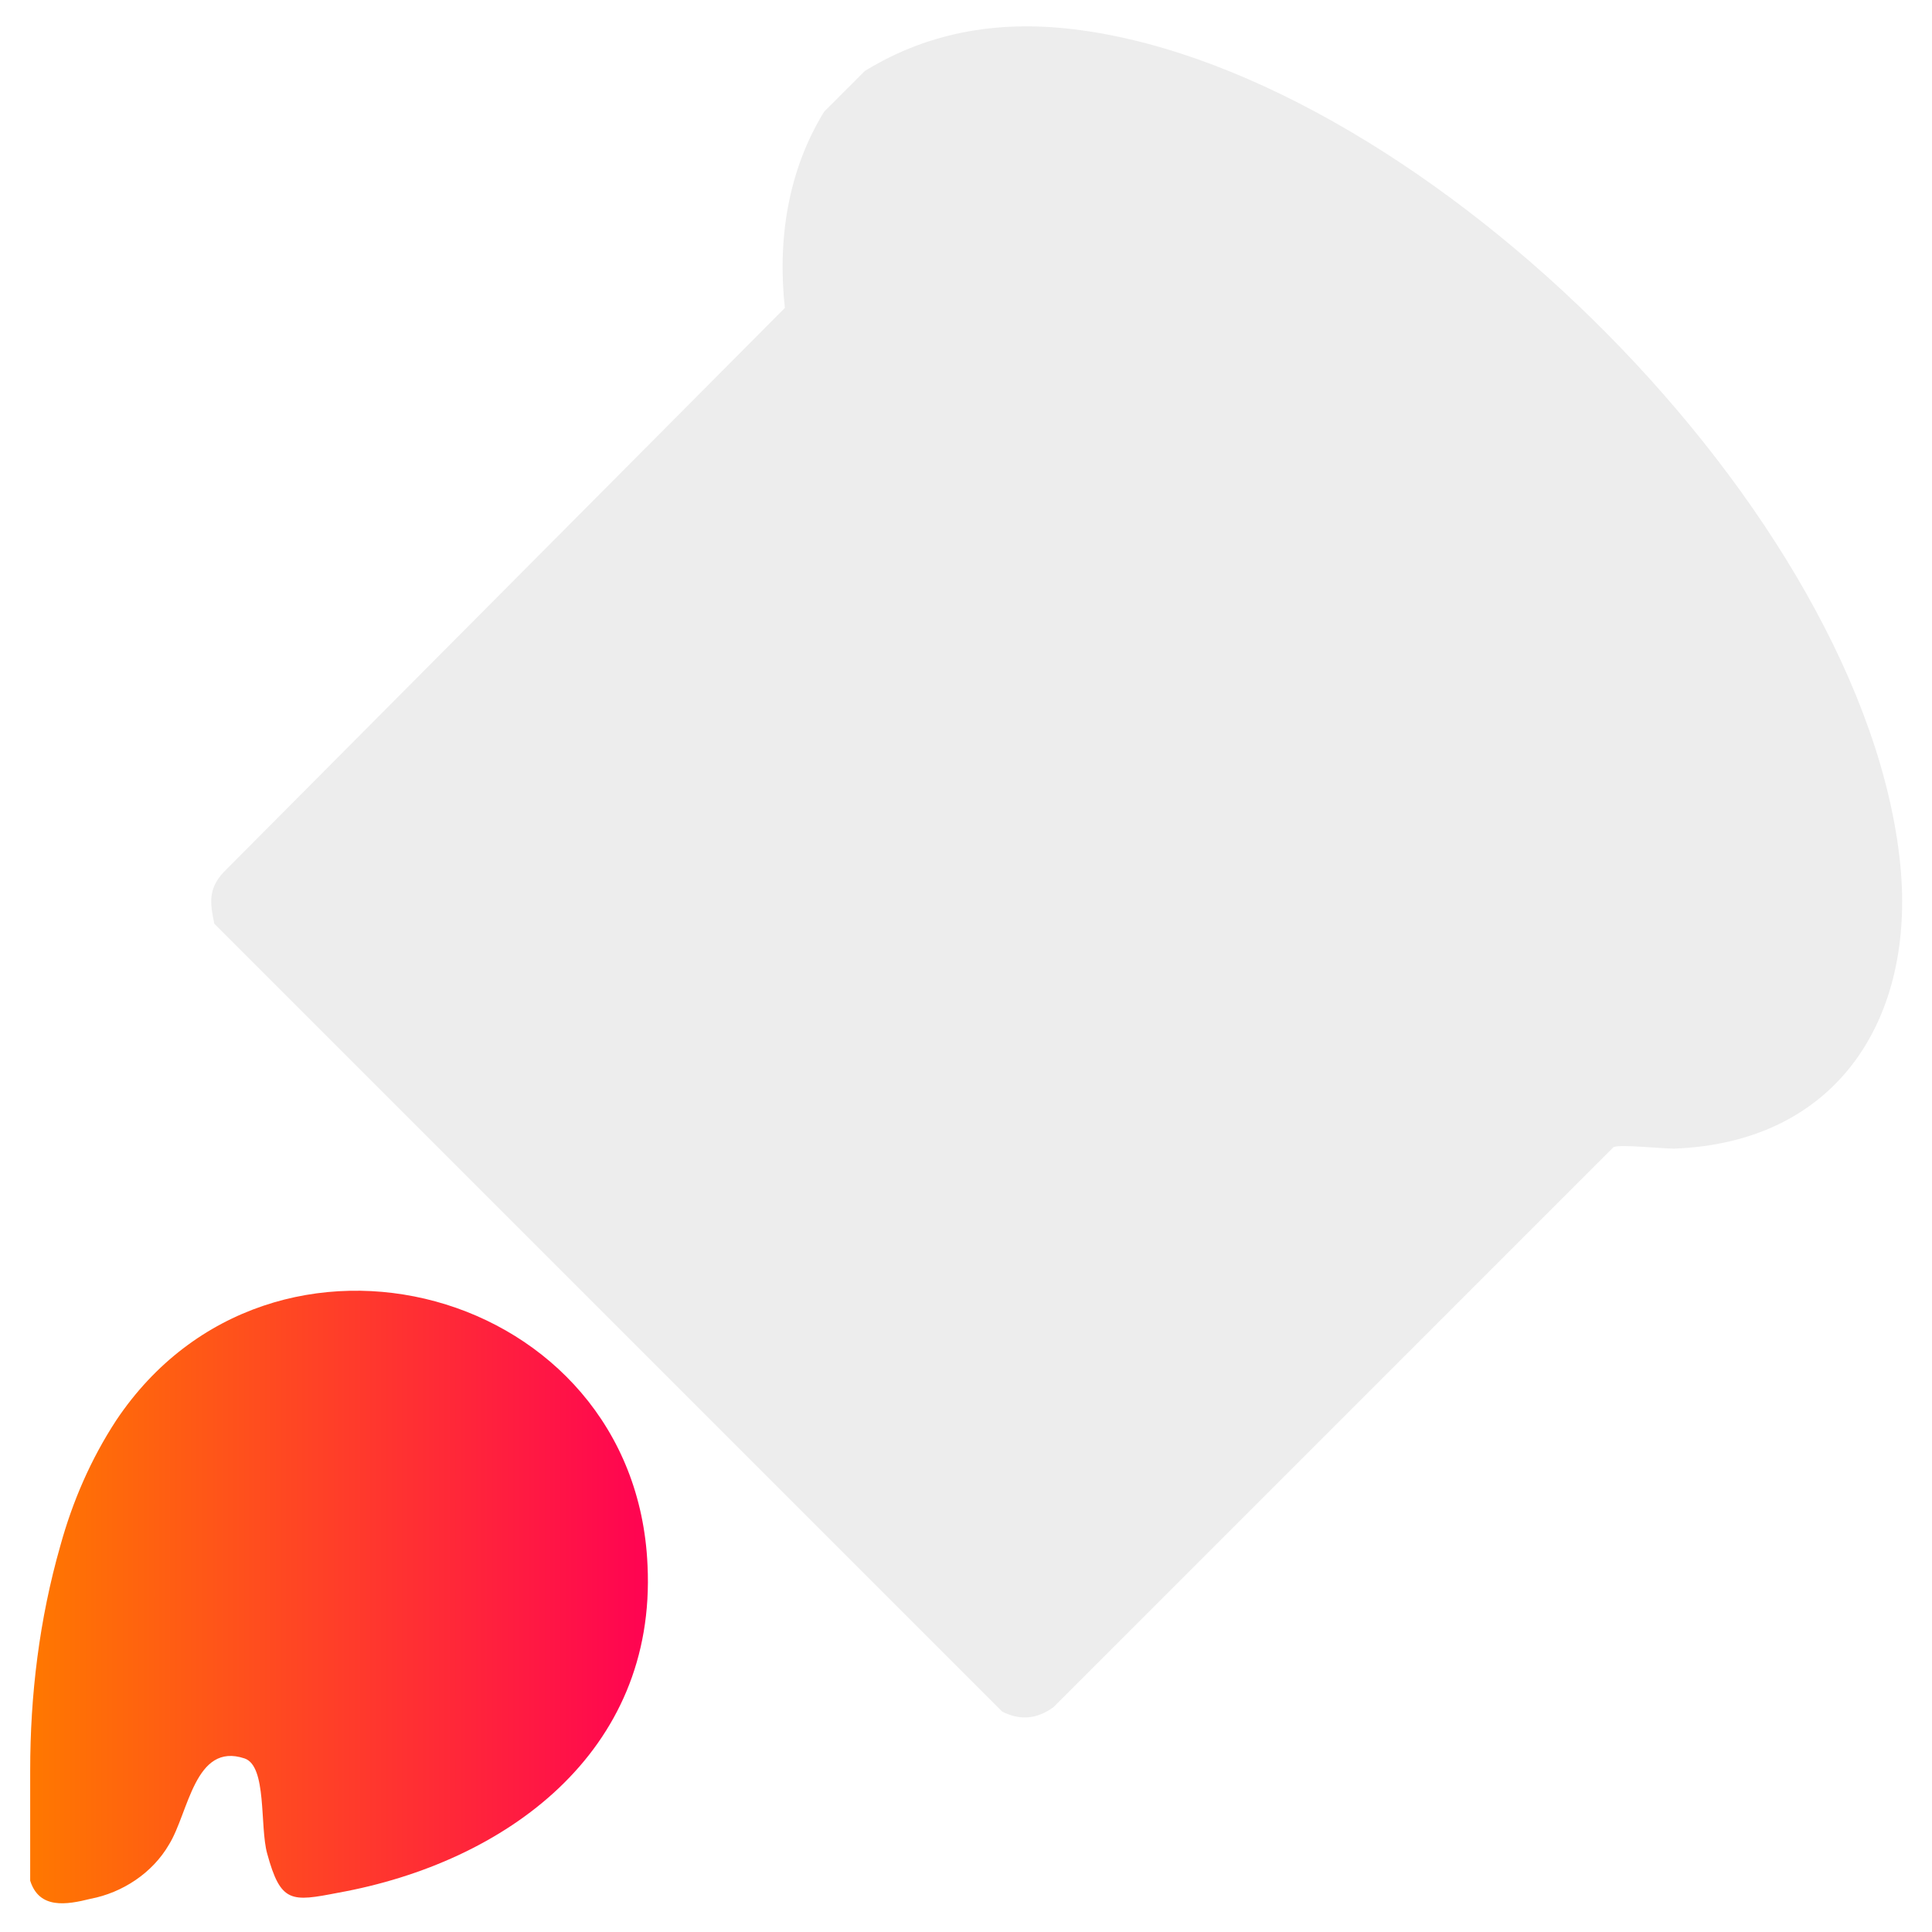
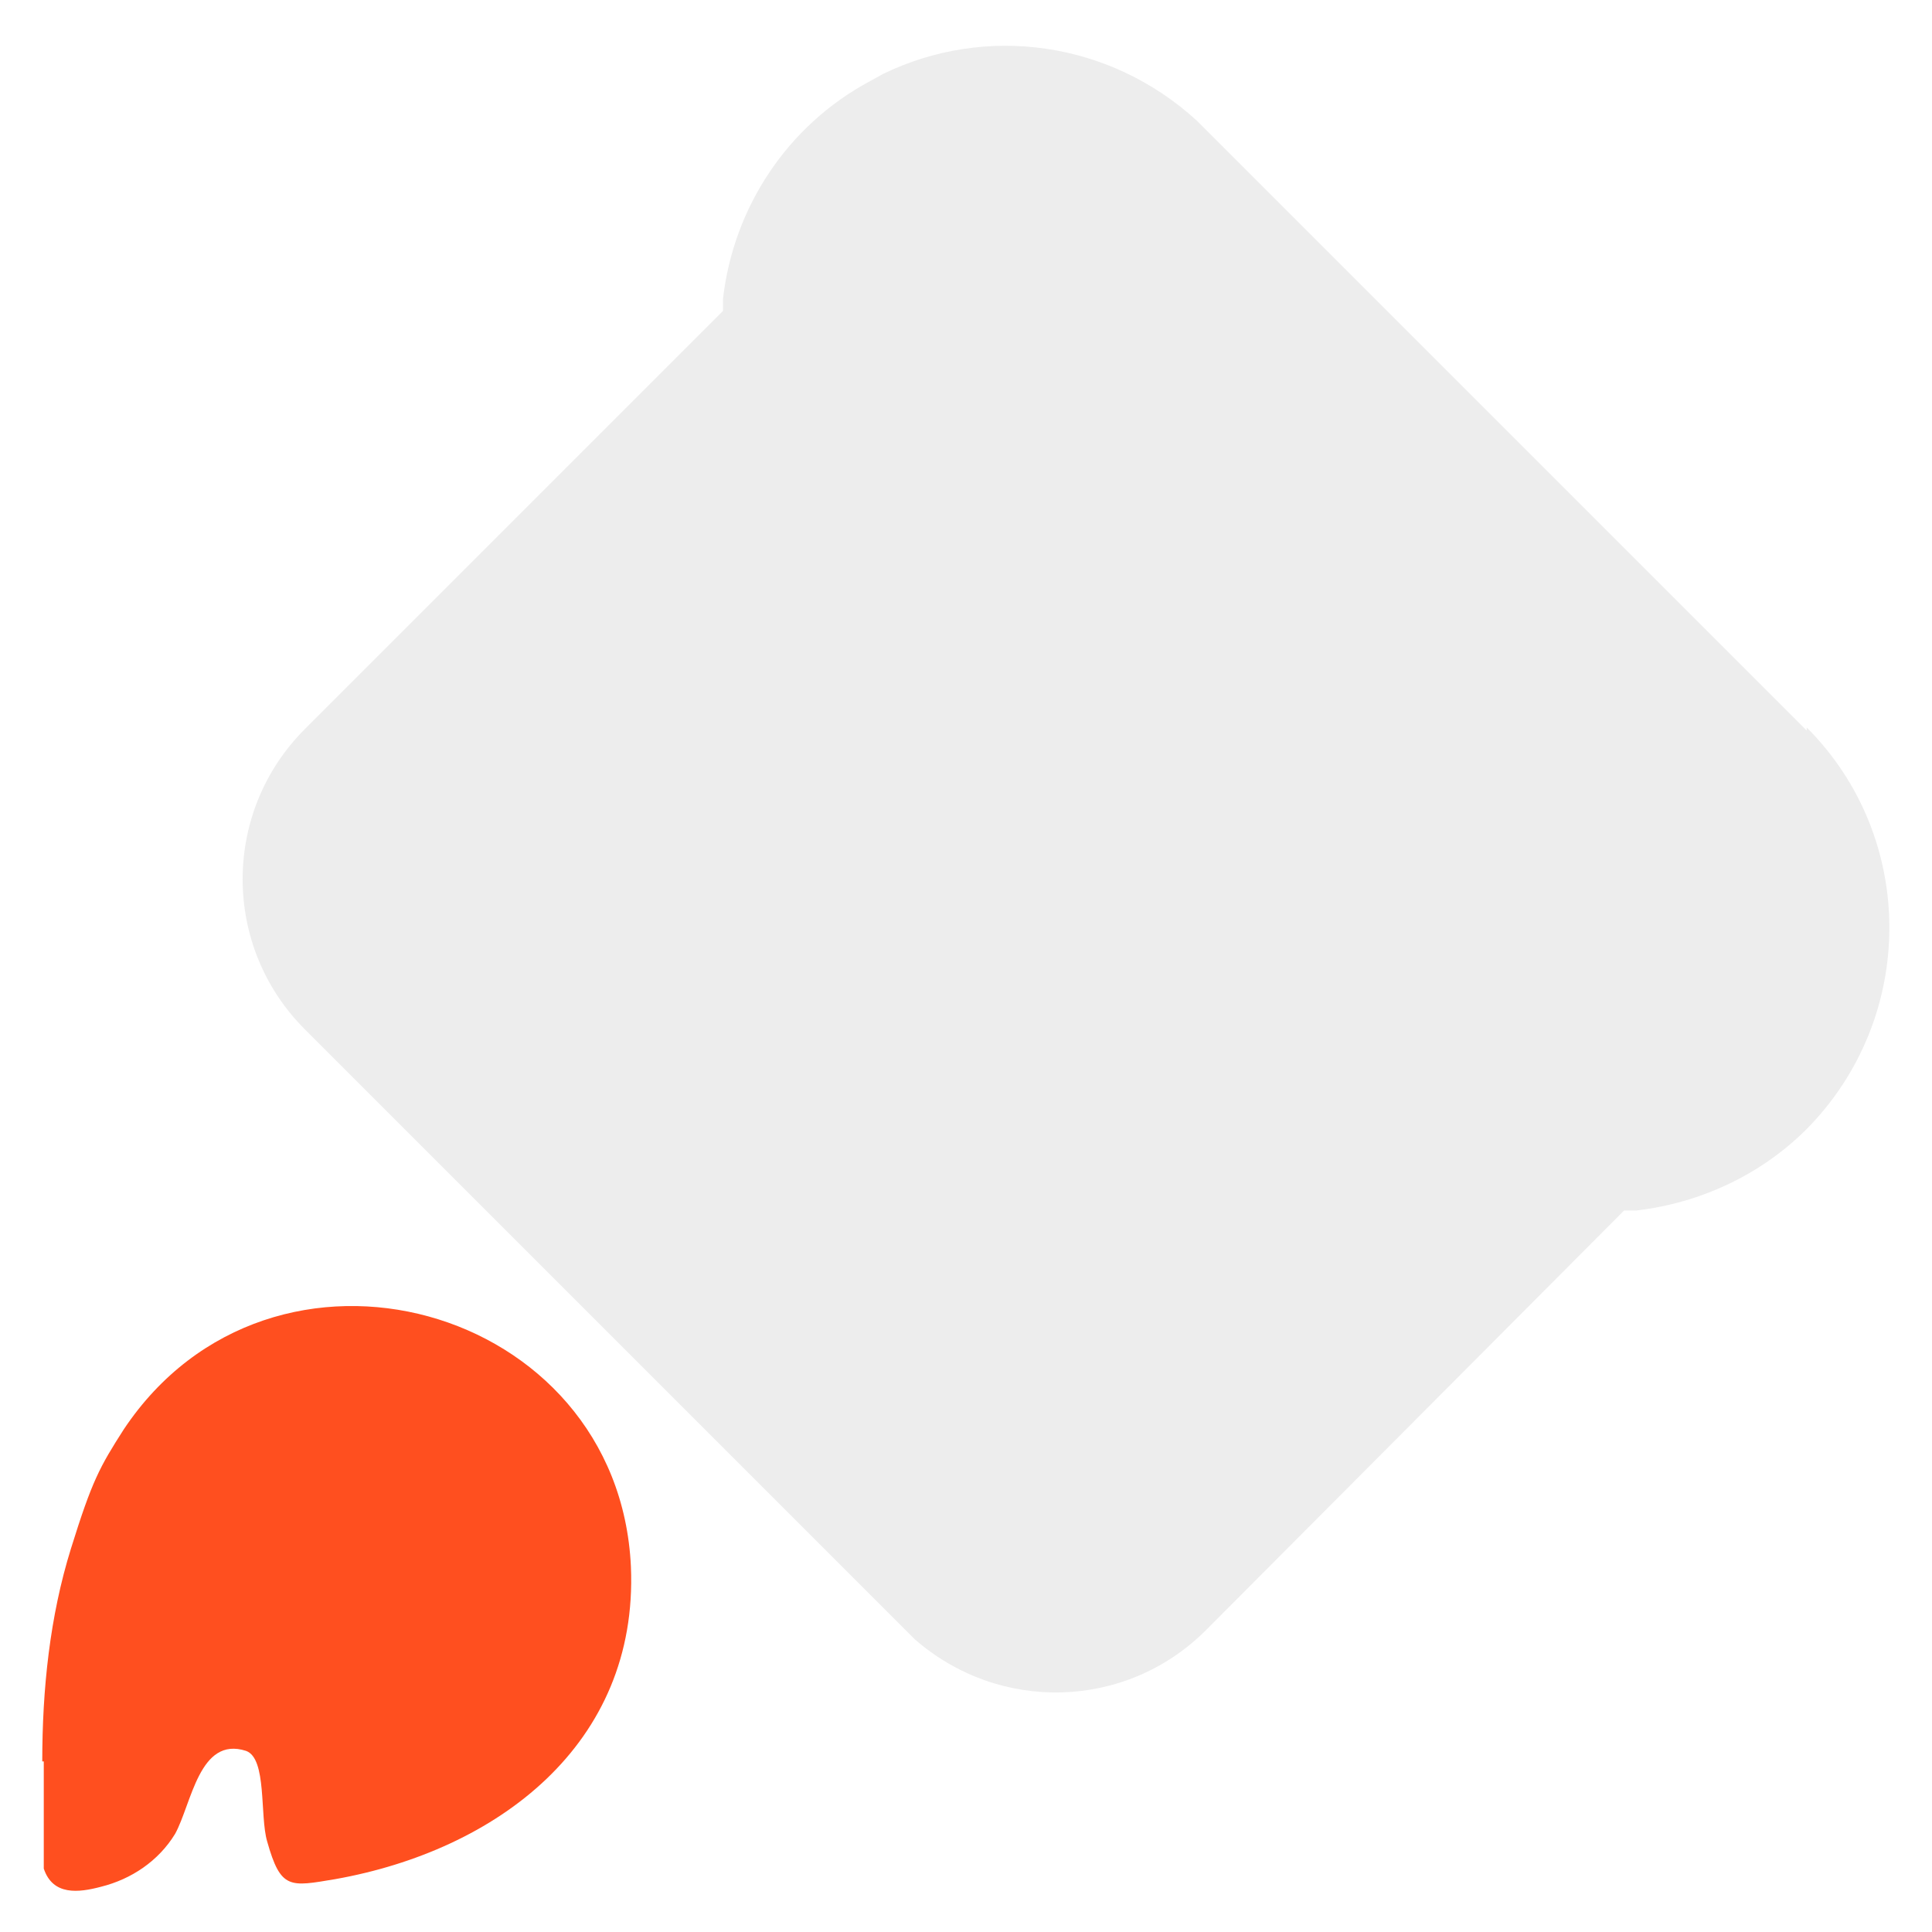
<svg xmlns="http://www.w3.org/2000/svg" id="Capa_2" version="1.1" viewBox="0 0 128 128">
  <defs>
    <style>
      .st0 {
-         fill: url(#Degradado_sin_nombre);
+         fill: #ff4f1f;
      }

      .st1 {
        fill: #ededed;
      }
    </style>
-     <linearGradient id="Degradado_sin_nombre" data-name="Degradado sin nombre" x1="2" y1="24.9" x2="42.9" y2="24.9" gradientTransform="translate(0 130.8) scale(1 -1)" gradientUnits="userSpaceOnUse">
-       <stop offset="0" stop-color="#ff7800" />
-       <stop offset="1" stop-color="#ff0352" />
-     </linearGradient>
  </defs>
-   <g id="Capa_1-2">
-     <g>
-       <path class="st1" d="M125.9,57.3c-2.3-23.2-31.4-52.2-54.3-55.3-5.1-.7-9.9,0-14.3,2.7l-2.7,2.7c-2.4,3.9-3.1,8.5-2.6,13L14.8,57.8c-1,1.1-.9,2-.6,3.4l52.2,52.2c1.2.6,2.3.5,3.4-.3l37.1-37.1c.4-.2,3.2.1,4,.1,10.9-.4,16-8.7,15-18.8h0Z" />
-       <path class="st0" d="M2,117.3c0-5,.6-10,2-14.9.8-2.9,2-5.7,3.7-8.3,10.3-15.4,34.4-8.8,35.2,9.6.6,12.4-9.4,19.7-20.5,21.7-3.1.6-3.8.7-4.7-2.6-.5-1.8,0-5.8-1.5-6.3-3.3-1.1-3.7,3.6-5,5.7-1.1,1.9-3.1,3.2-5.2,3.6-1.6.4-3.4.7-4-1.2v-7.4h0Z" />
-     </g>
-   </g>
+   <path class="st0" d="M2.8,116.7c0-4.8.5-9.6,1.9-14.1,1.4-4.5,1.9-5.4,3.5-7.9,9.8-14.7,32.8-8.3,33.6,9.1.5,11.8-8.9,18.8-19.6,20.7-3,.5-3.6.7-4.5-2.5-.5-1.7,0-5.5-1.4-6-3.1-1-3.6,3.5-4.7,5.5-1.1,1.8-2.9,3-4.9,3.5-1.5.4-3.2.6-3.8-1.2v-7.1h0Z" />
+   <path class="st1" d="M119.7,48.2c7.3,7.3,7.3,19.2,0,26.6-3,3-7,4.9-11.3,5.4h-.8l-27.7,27.8c-5.3,5.3-13.7,5.5-19.3.6l-.6-.6-39.8-39.8c-5.5-5.5-5.5-14.4,0-19.9l27.7-27.7v-.8c.7-6.1,4.3-11.5,9.7-14.4l.9-.5c6.8-3.3,15-2.2,20.8,3.1l40.1,40.1.3.3v-.2Z" />
</svg>
